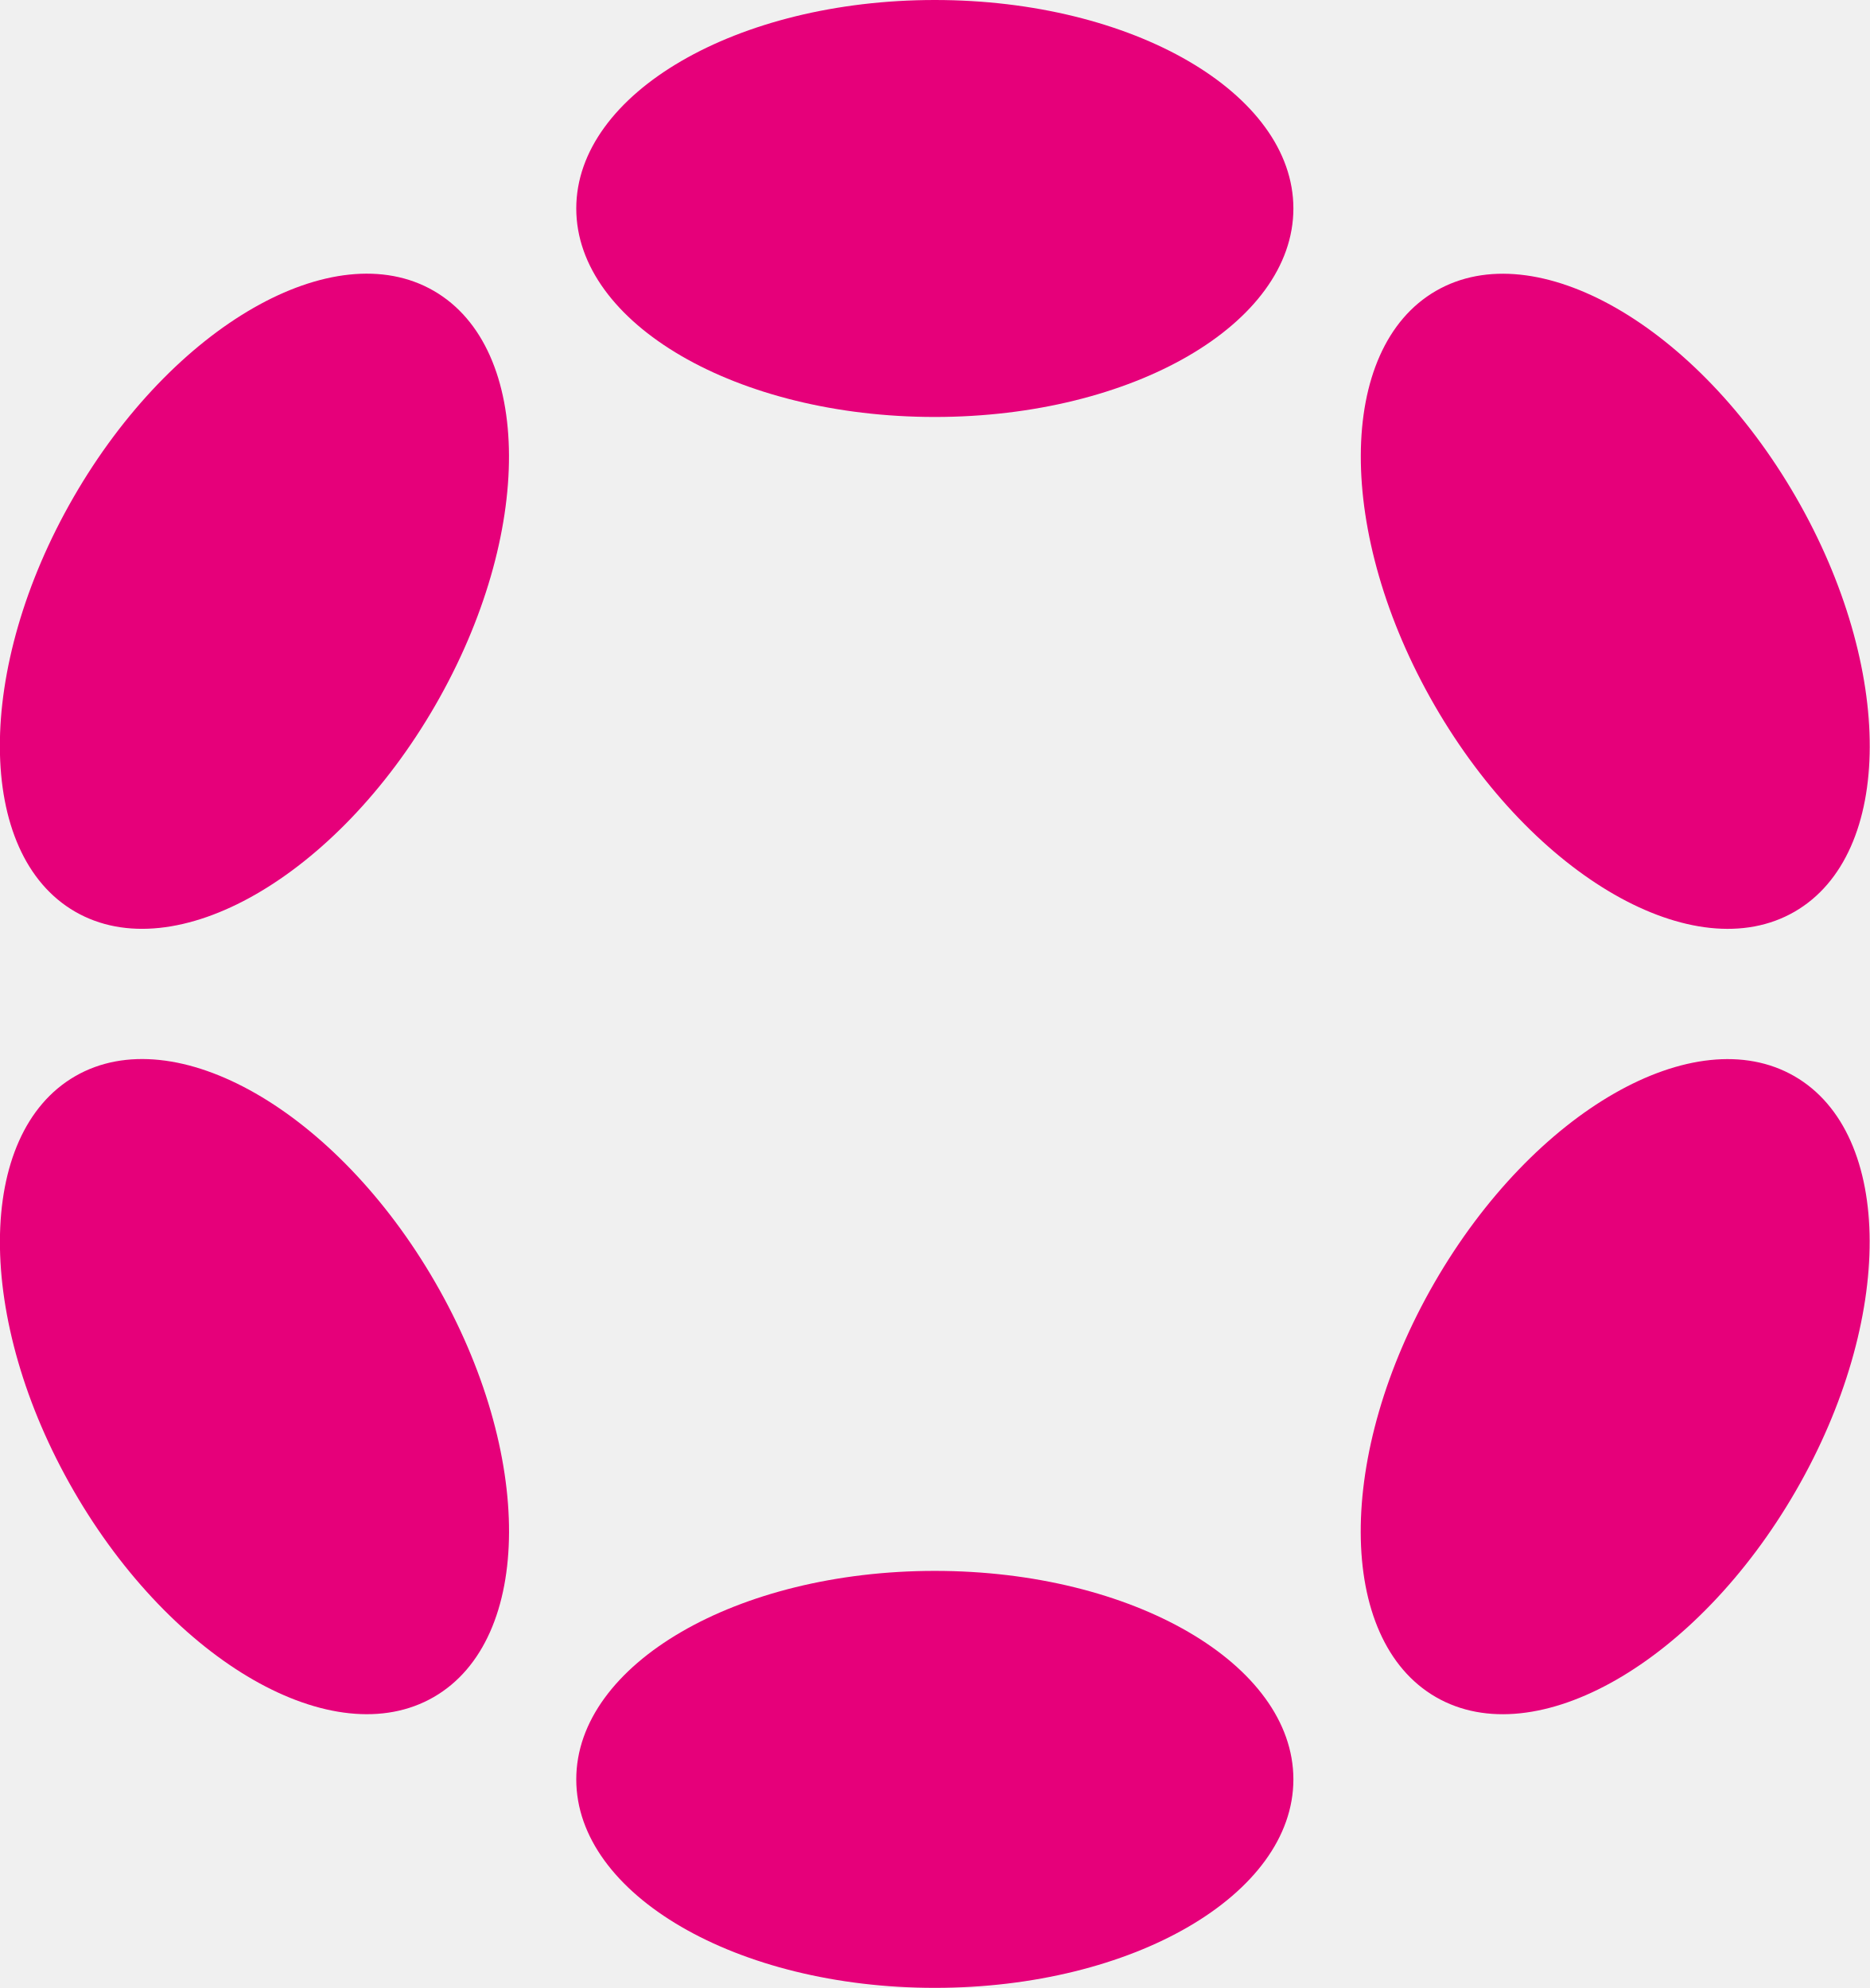
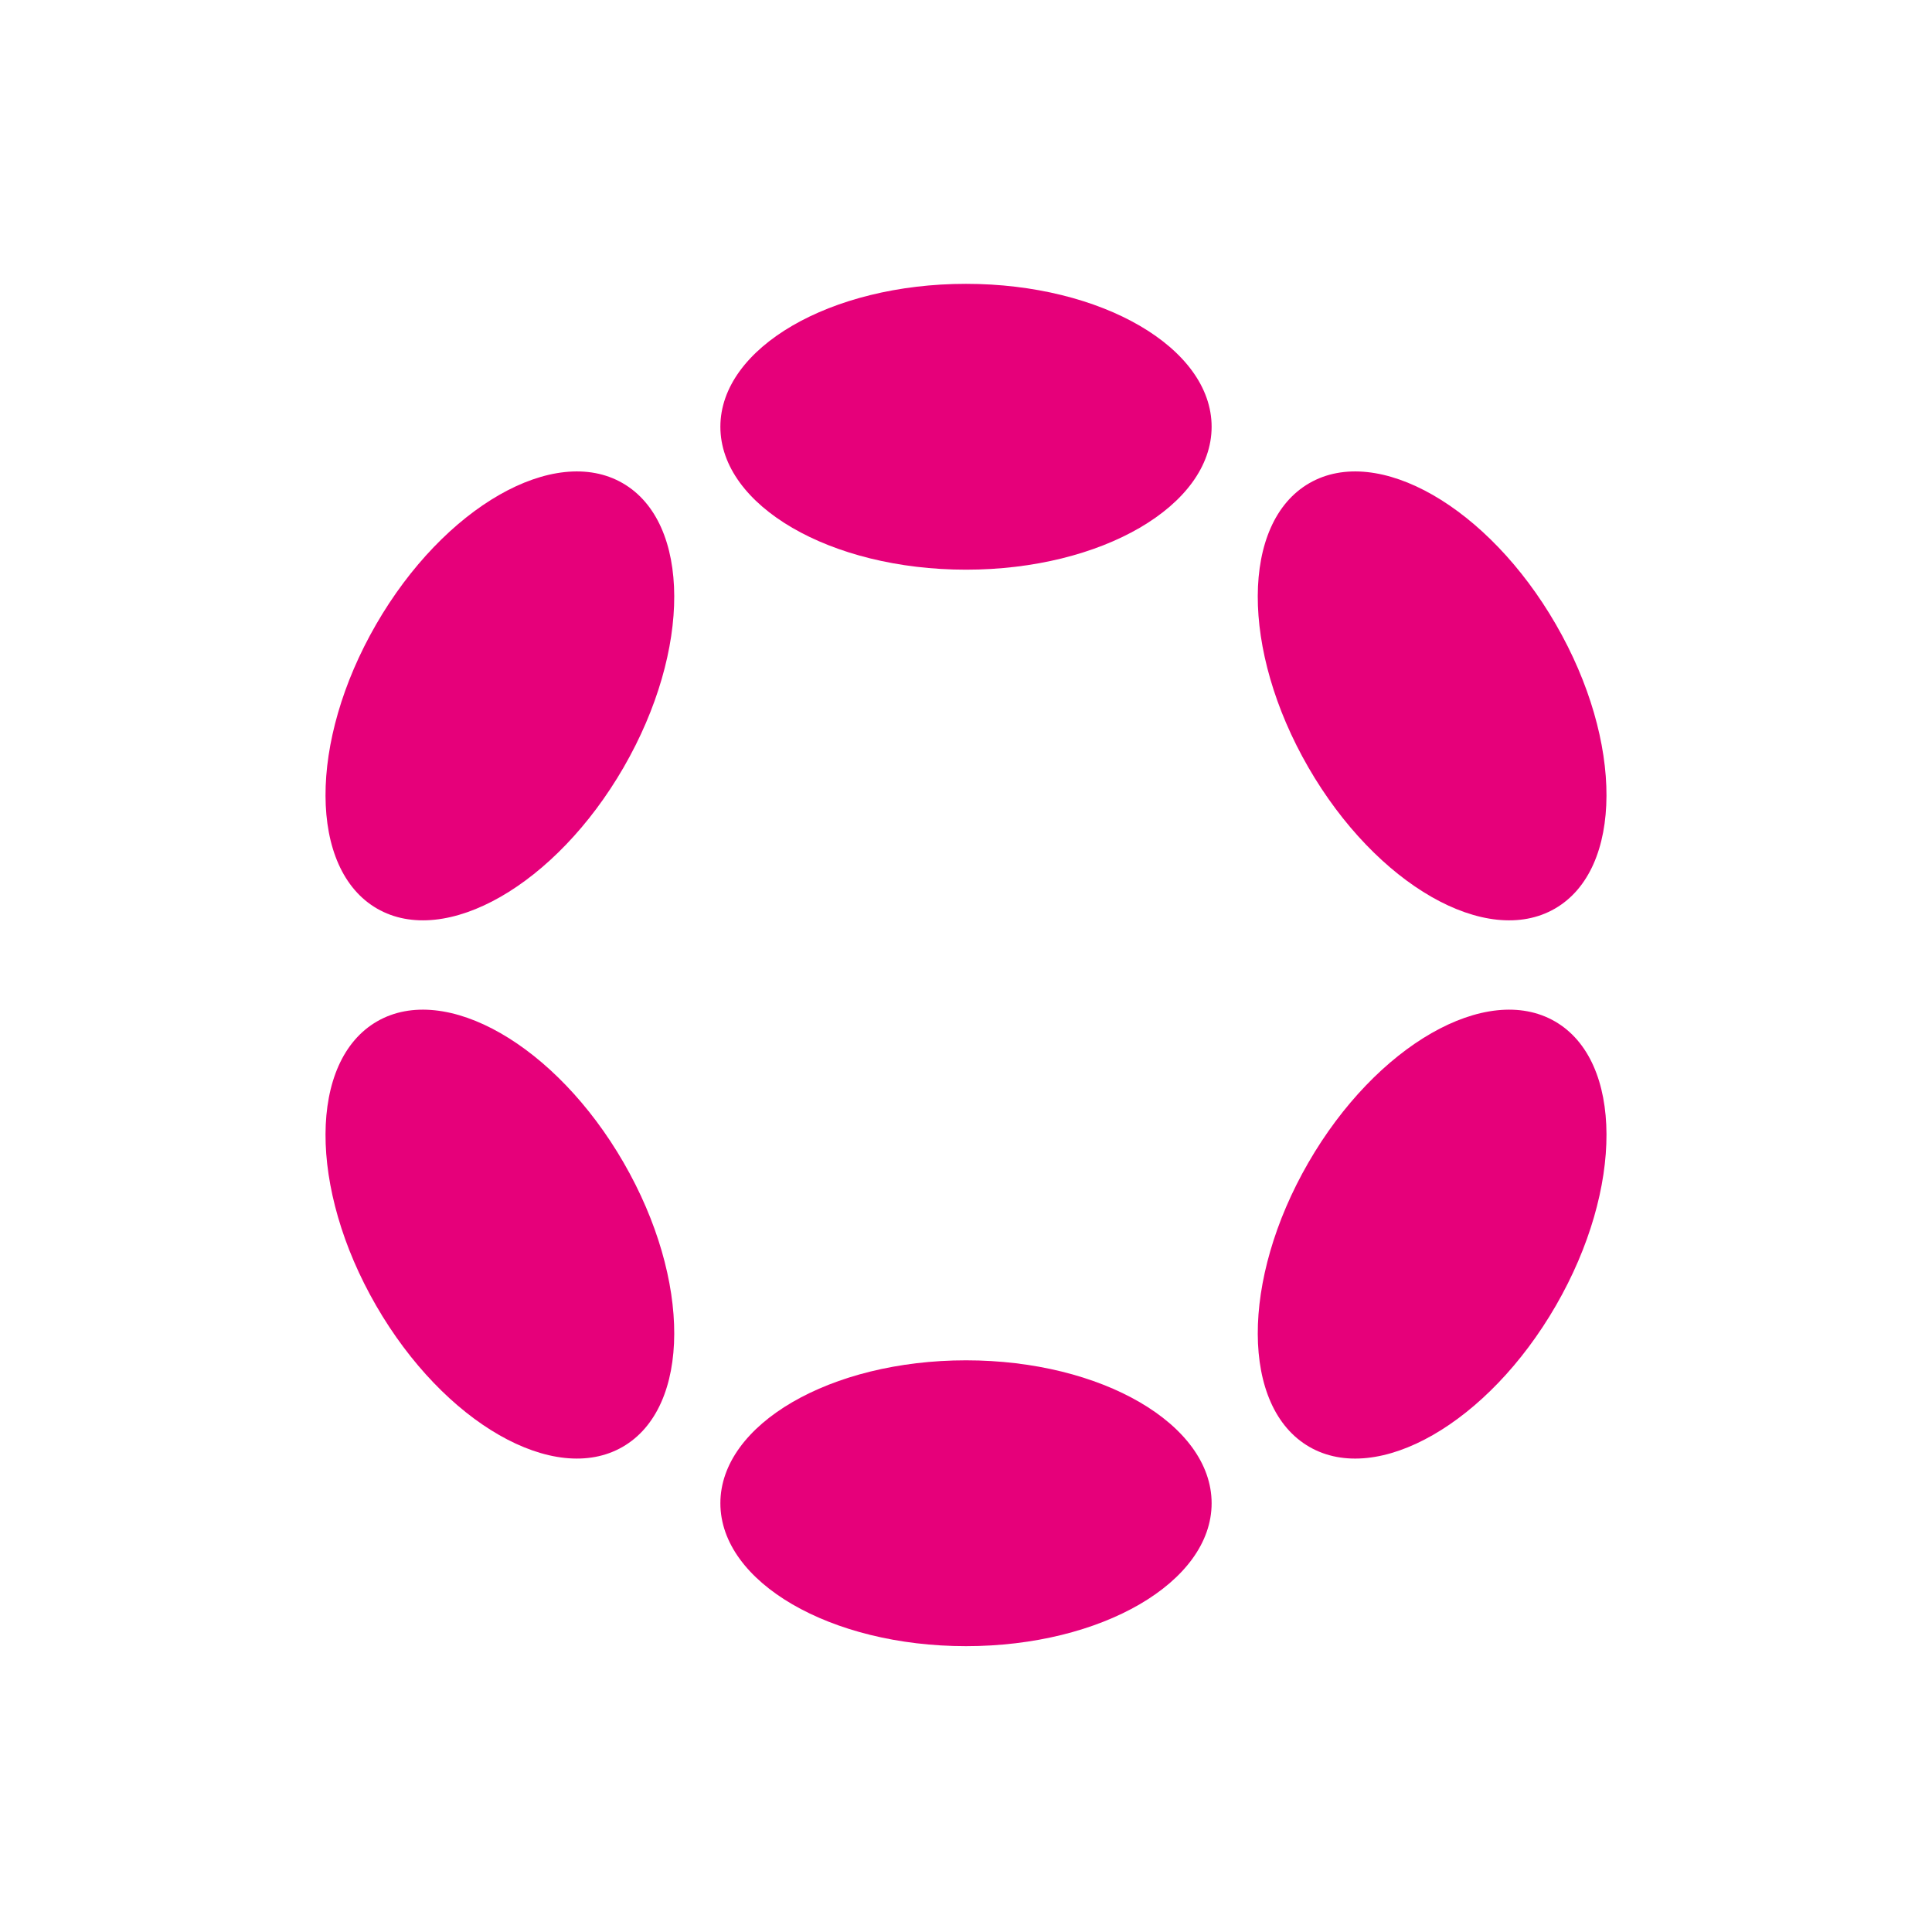
- <svg xmlns="http://www.w3.org/2000/svg" version="1.1" id="Logo" x="0px" y="0px" viewBox="0 0 1326.1 1410.3" style="enable-background:new 0 0 1326.1 1410.3;" xml:space="preserve">
-   <style type="text/css">
- 	.st0{fill:#E6007A;}
- </style>
-   <ellipse class="st0" cx="663" cy="147.9" rx="254.3" ry="147.9" />
-   <ellipse class="st0" cx="663" cy="1262.3" rx="254.3" ry="147.9" />
-   <ellipse transform="matrix(0.5 -0.866 0.866 0.5 -279.1512 369.5916)" class="st0" cx="180.5" cy="426.5" rx="254.3" ry="148" />
-   <ellipse transform="matrix(0.5 -0.866 0.866 0.5 -279.1552 1483.952)" class="st0" cx="1145.6" cy="983.7" rx="254.3" ry="147.9" />
-   <ellipse transform="matrix(0.866 -0.5 0.5 0.866 -467.6798 222.044)" class="st0" cx="180.5" cy="983.7" rx="148" ry="254.3" />
-   <ellipse transform="matrix(0.866 -0.5 0.5 0.866 -59.8007 629.9254)" class="st0" cx="1145.6" cy="426.6" rx="147.9" ry="254.3" />
+ <svg xmlns="http://www.w3.org/2000/svg" viewBox="0 0 2000 2000">
+   <defs>
+     <style>.cls-1{fill:#fff;}.cls-2{fill:#e6007a;}</style>
+   </defs>
+   <g id="Background">
+     <rect class="cls-1" width="2000" height="2000" />
+   </g>
+   <g id="Logo">
+     <ellipse class="cls-2" cx="1000" cy="441.78" rx="254.27" ry="147.95" />
+     <ellipse class="cls-2" cx="1000" cy="1556.15" rx="254.27" ry="147.95" />
+     <ellipse class="cls-2" cx="517.47" cy="720.38" rx="254.27" ry="147.95" transform="translate(-365.13 808.33) rotate(-60)" />
+     <ellipse class="cls-2" cx="1482.53" cy="1277.56" rx="254.27" ry="147.95" transform="translate(-365.13 1922.69) rotate(-60)" />
+     <ellipse class="cls-2" cx="517.47" cy="1277.56" rx="147.95" ry="254.27" transform="translate(-569.45 429.89) rotate(-30)" />
+     <ellipse class="cls-2" cx="1482.53" cy="720.38" rx="147.95" ry="254.27" transform="translate(-161.57 837.78) rotate(-30)" />
+   </g>
</svg>
